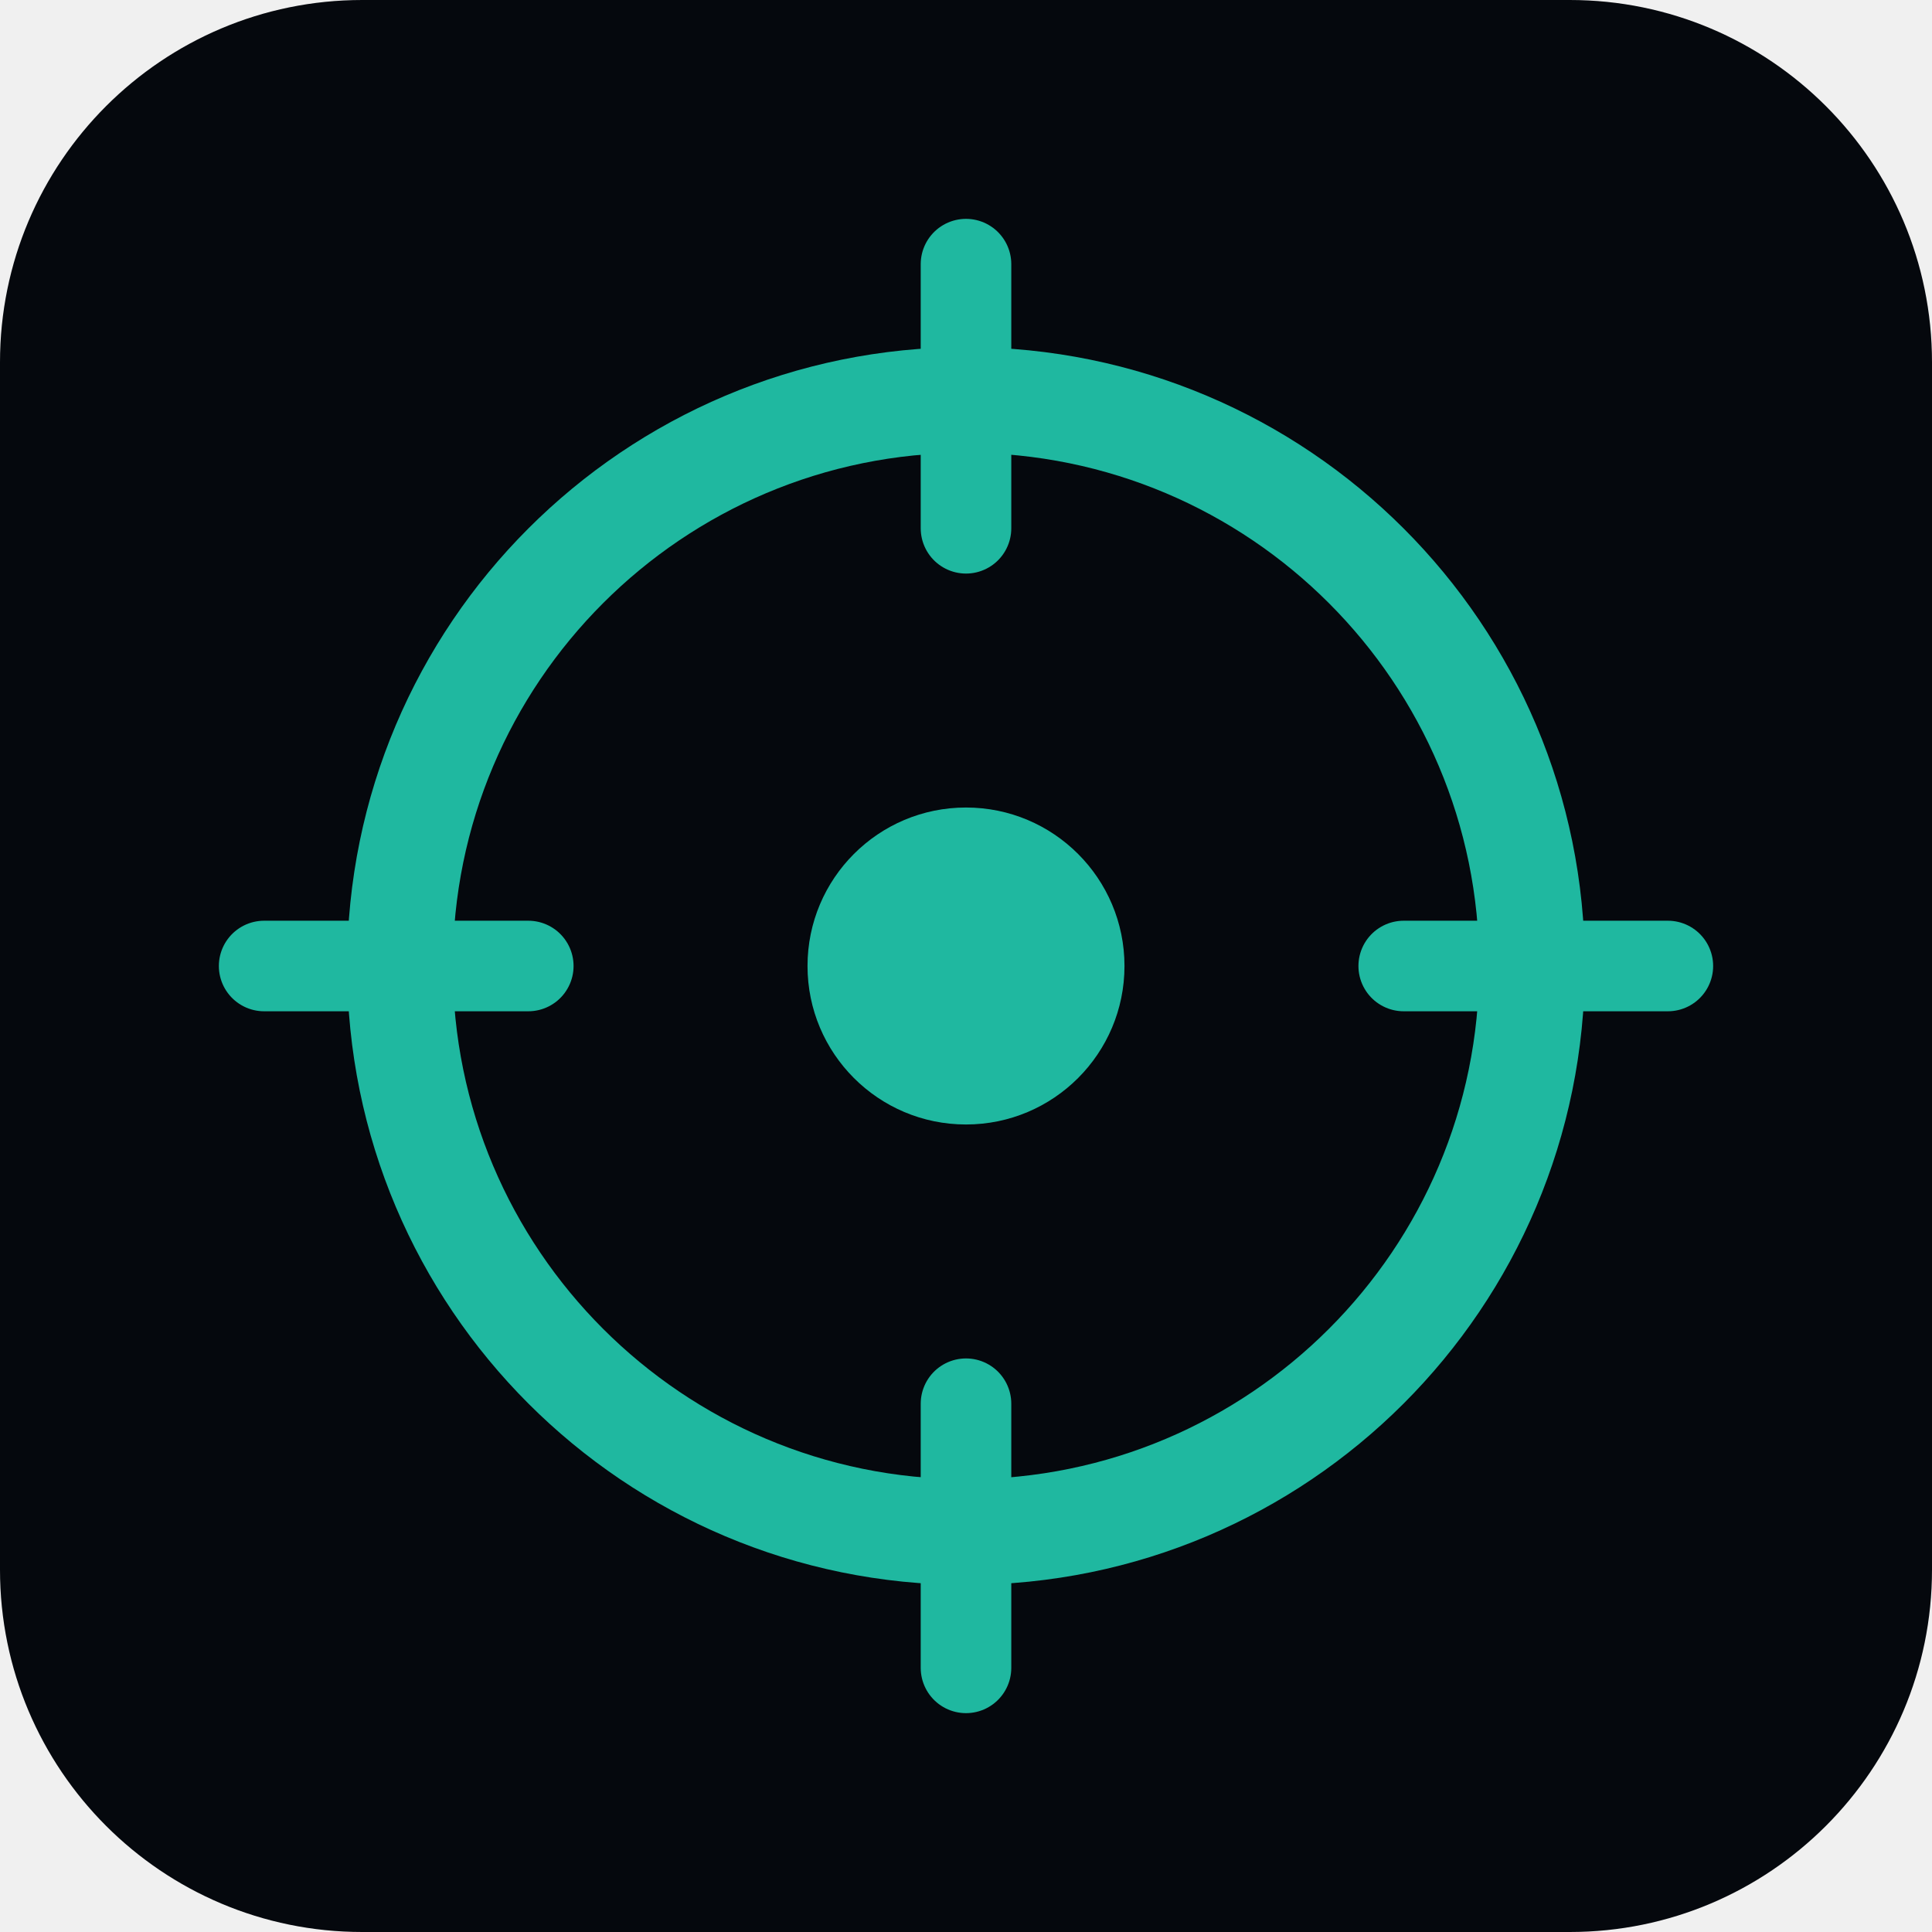
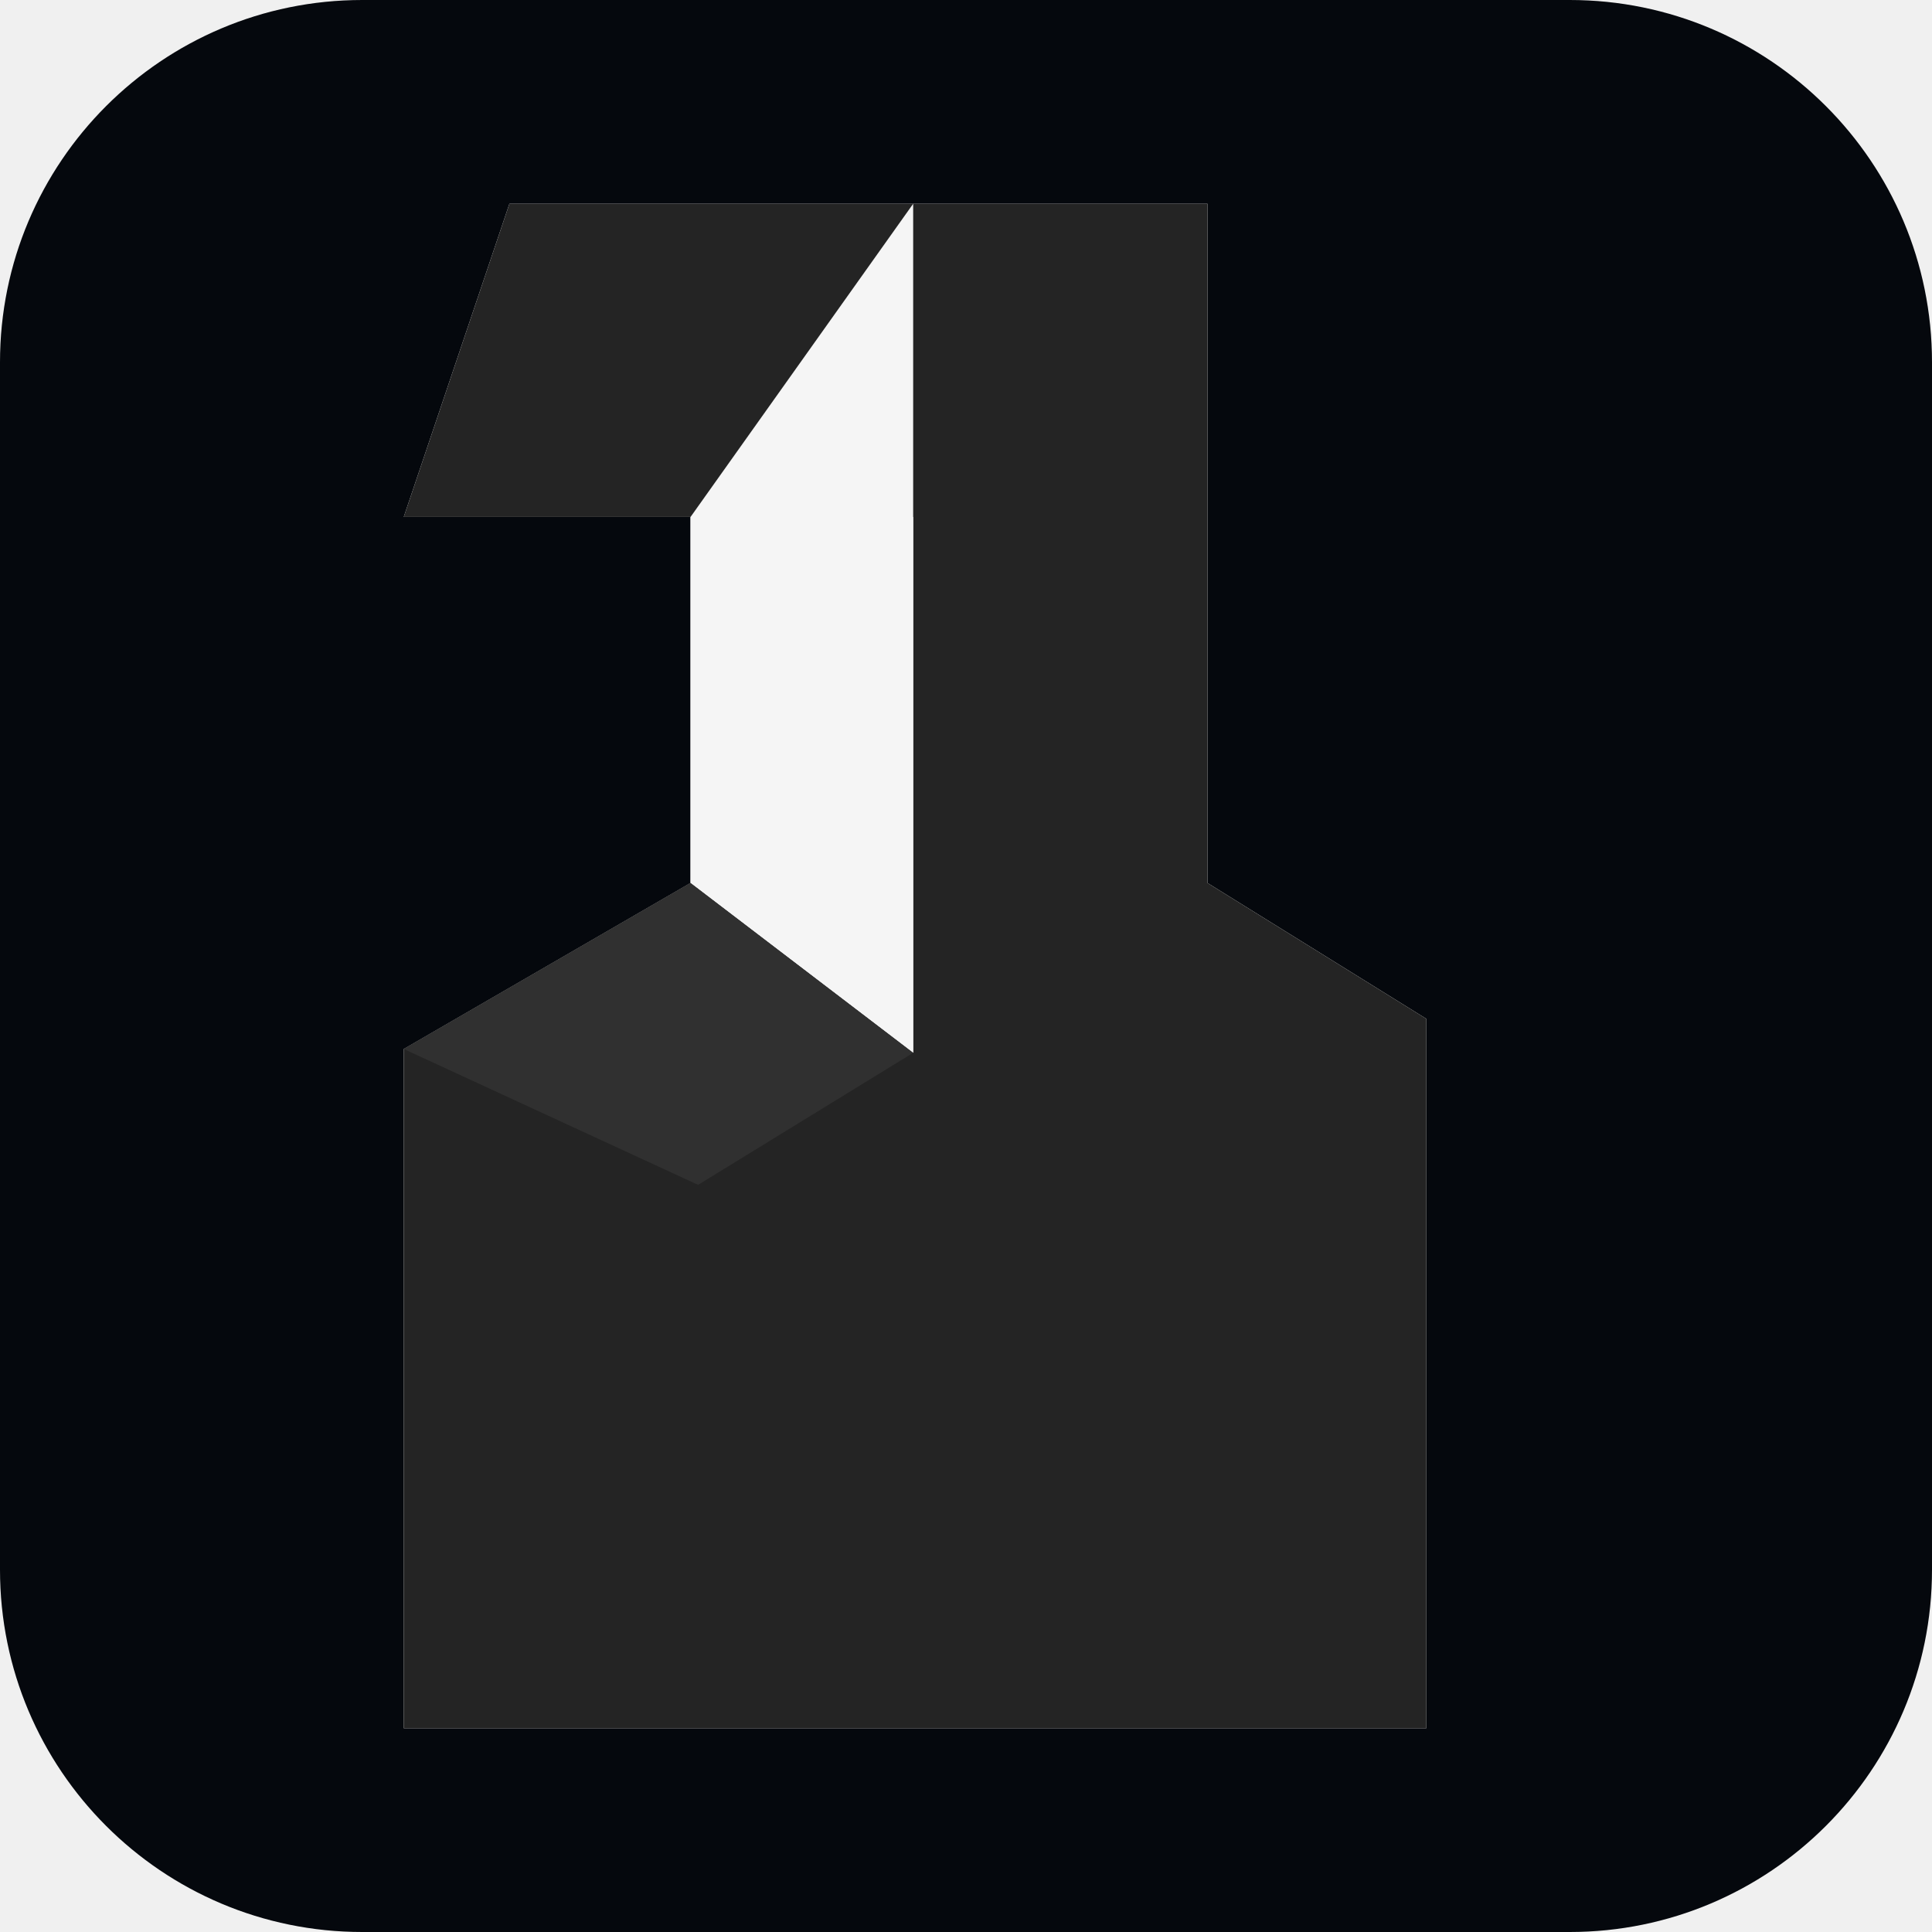
<svg xmlns="http://www.w3.org/2000/svg" viewBox="0 0 512 512">
  <rect width="512" height="512" rx="96" fill="#05080d" />
-   <circle cx="256" cy="256" r="150" fill="none" stroke="#1fb8a0" stroke-width="28" />
-   <circle cx="256" cy="256" r="42" fill="#1fb8a0" />
-   <path d="M256 70v70M256 372v70M70 256h70M372 256h70" stroke="#1fb8a0" stroke-width="24" stroke-linecap="round" />
+   <path d="M135 54h185v180l58 36v188H107V278l76-44V137h-76z" fill="#fff" />
+   <path d="M135 54h185v180l-78 45V137H107zM107 278l76-44 59 45 78-45 58 36v188H107z" fill="#242424" />
+   <path d="M183 137l59-83v225l-59-45z" fill="#f5f5f5" />
+   <path d="M107 278l76-44 59 45-57 35z" fill="#303030" />
</svg>
